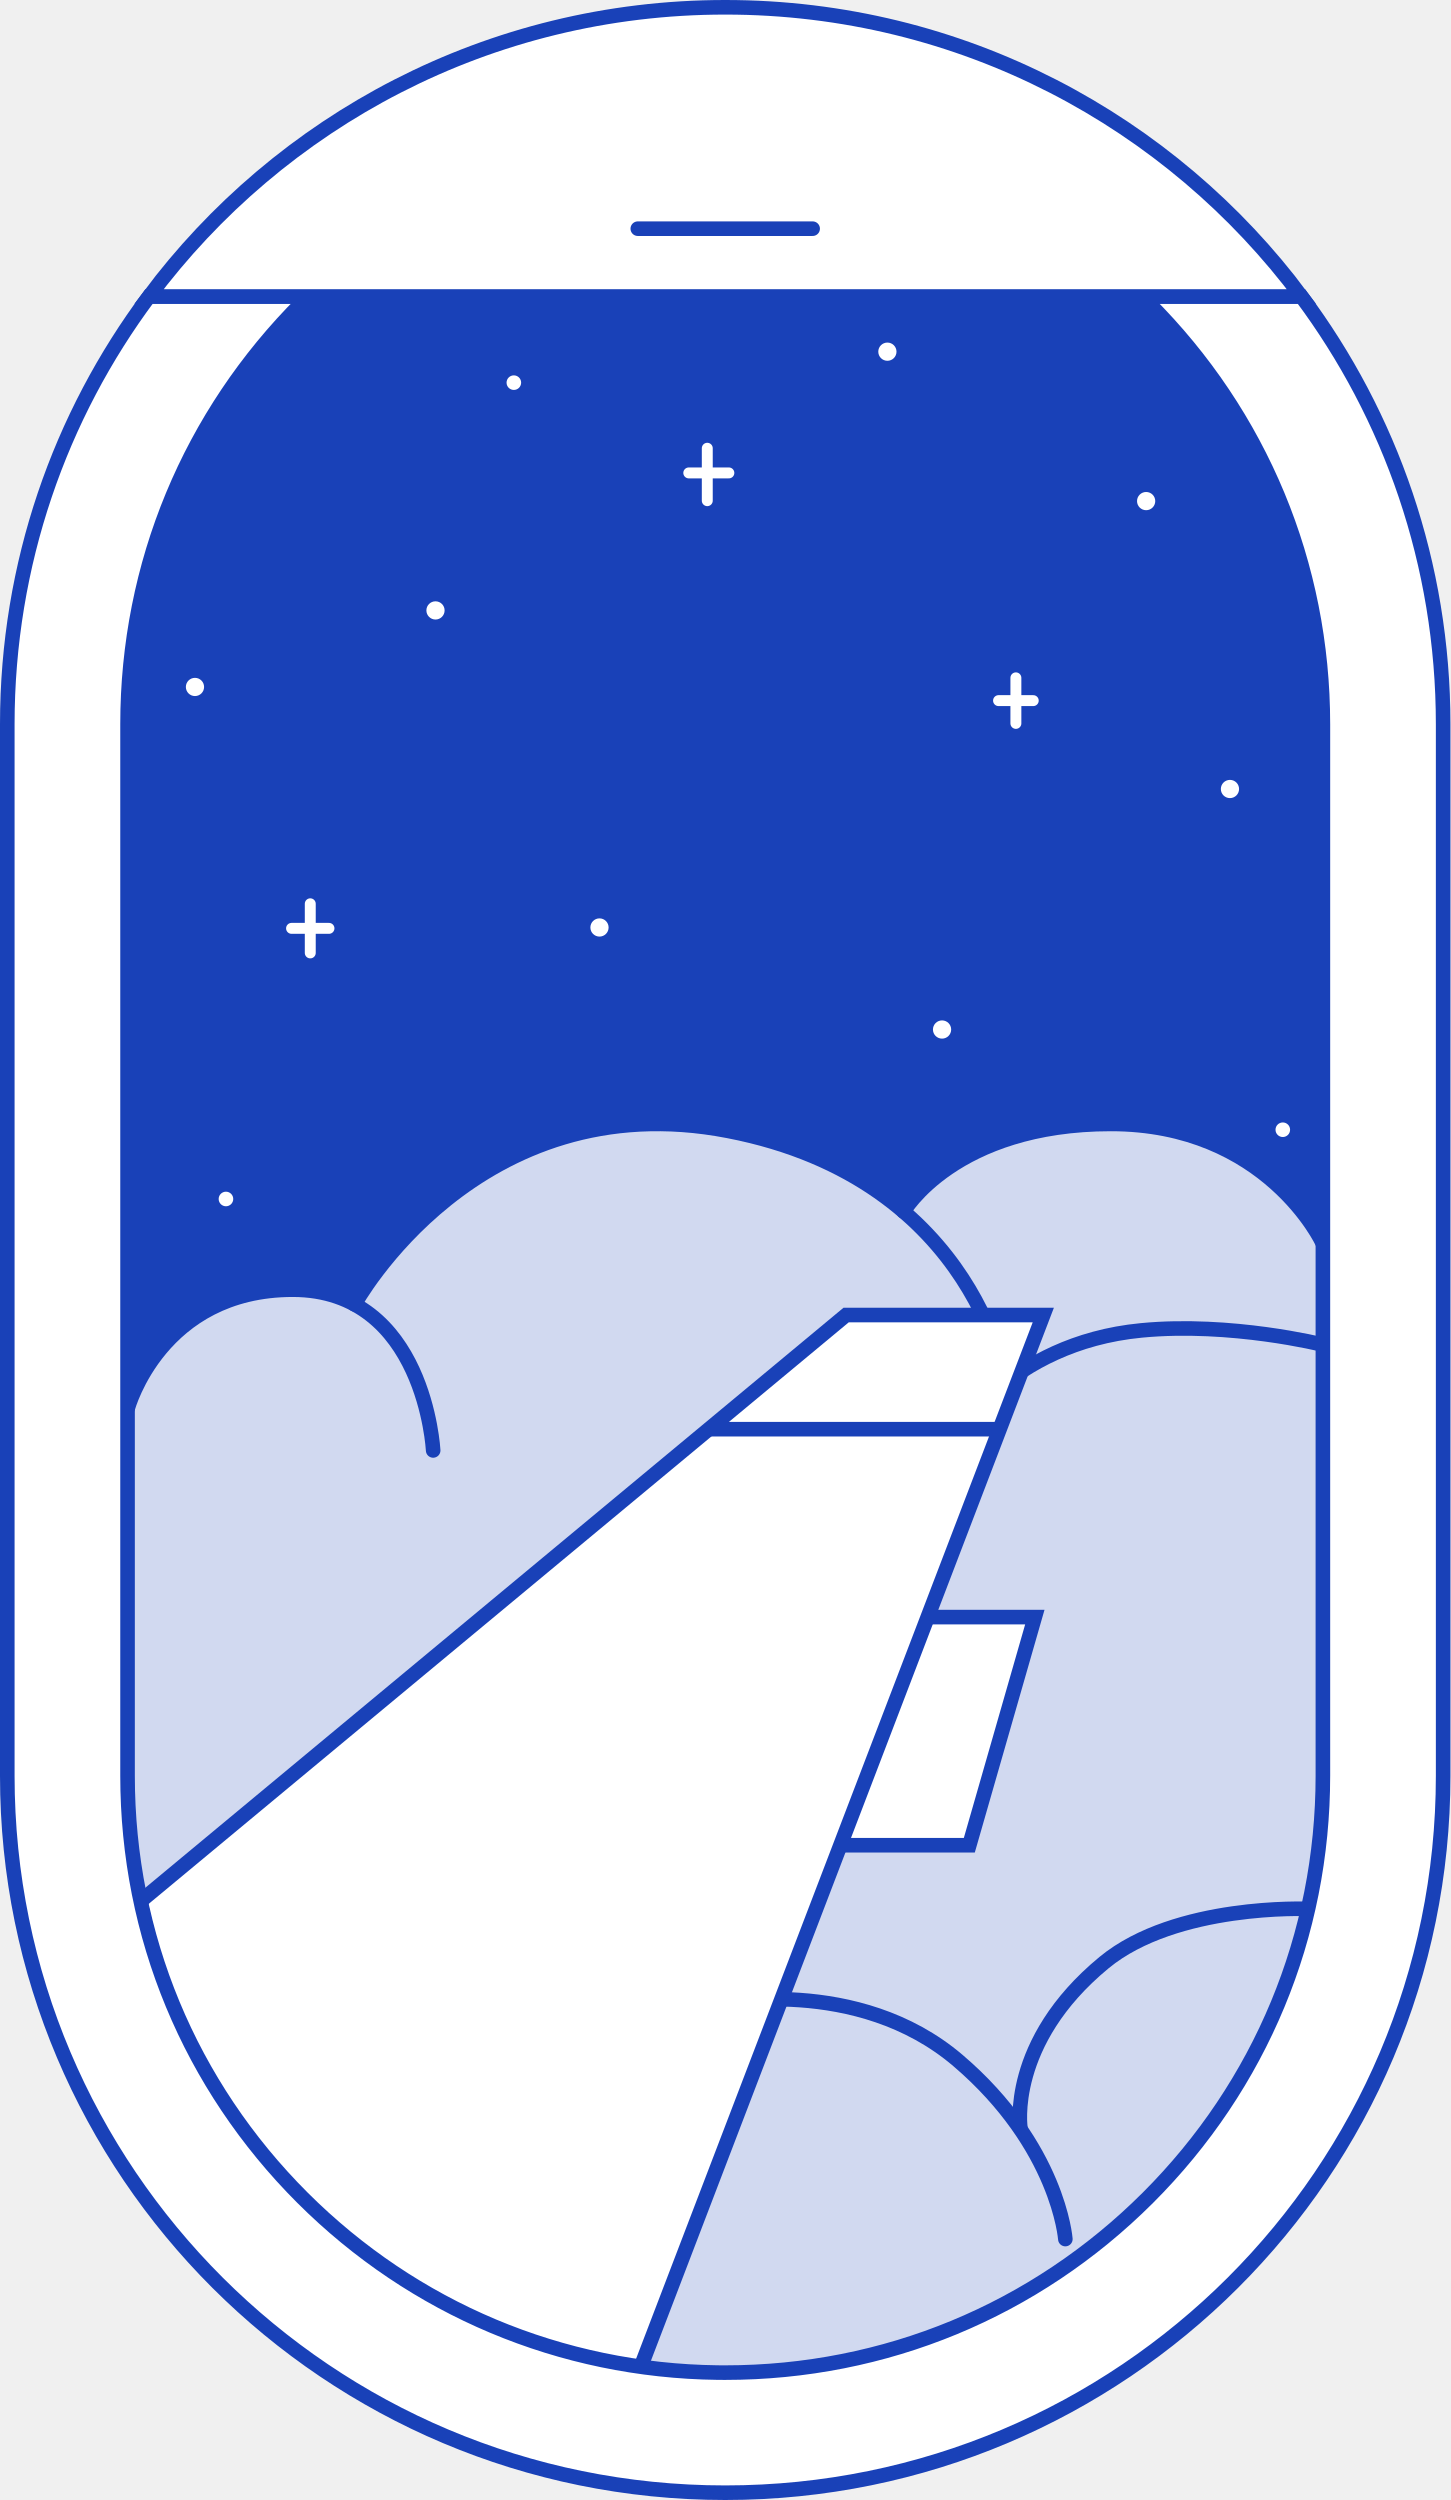
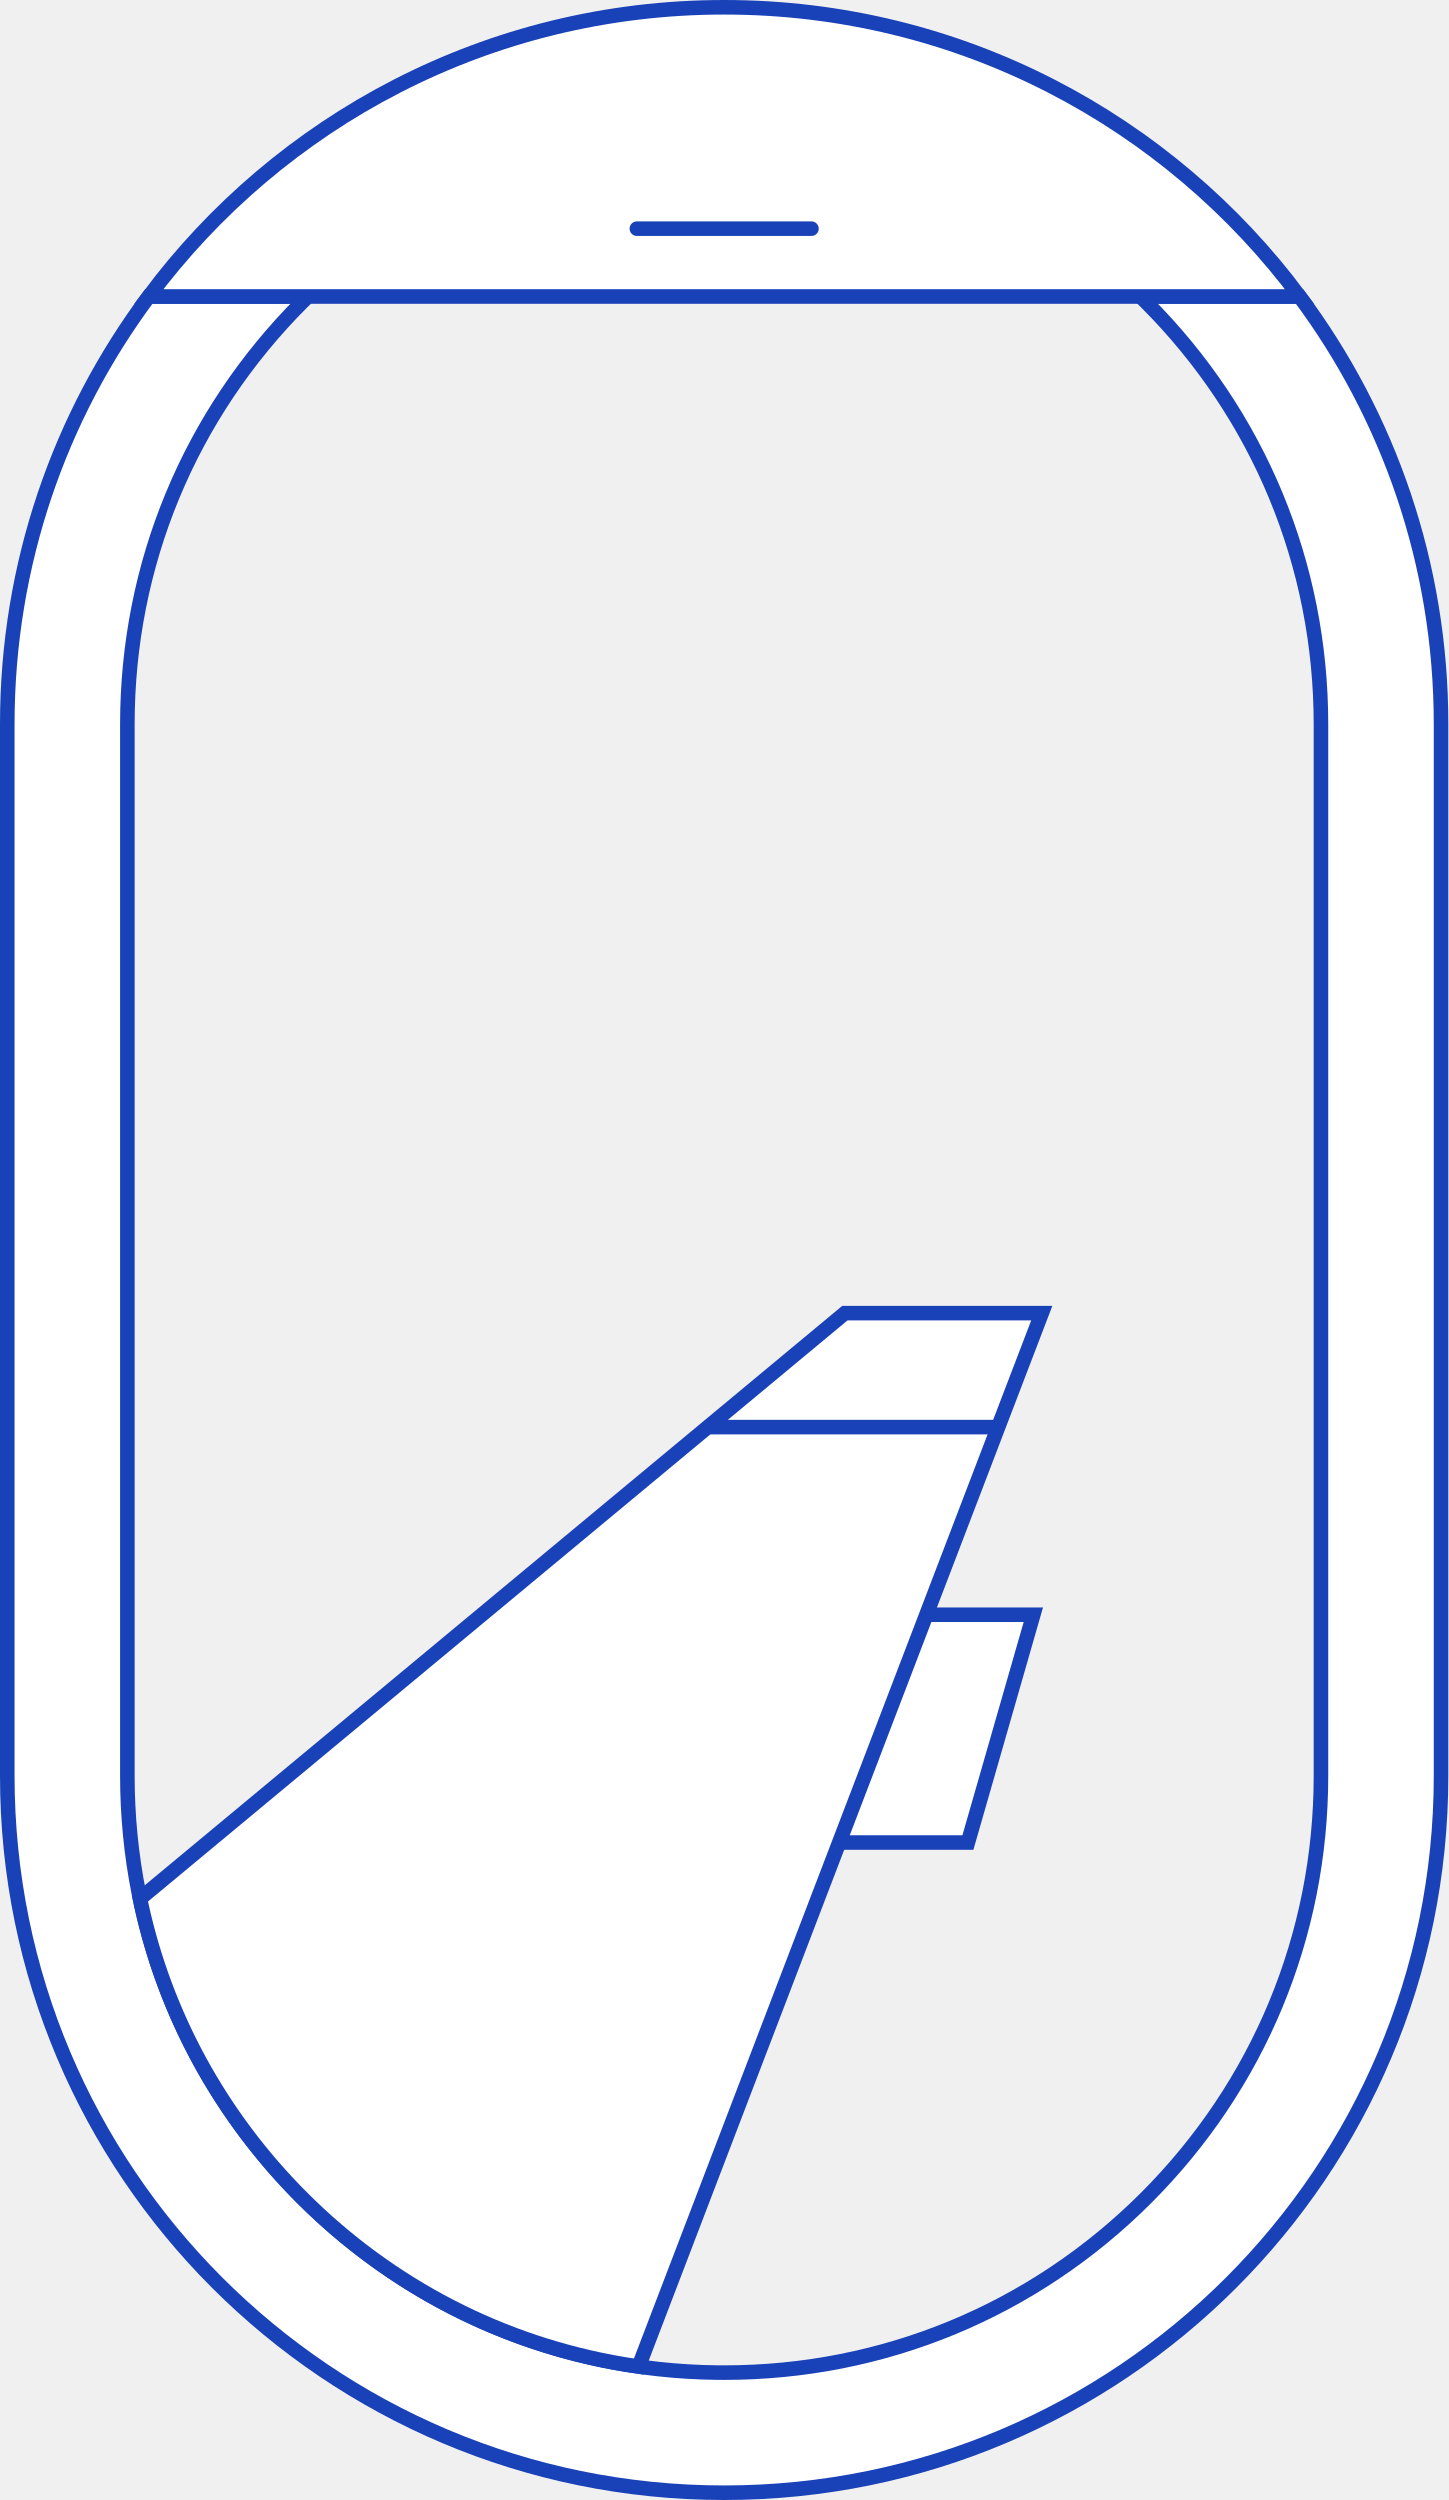
- <svg xmlns="http://www.w3.org/2000/svg" width="398" height="686" viewBox="0 0 398 686" fill="none">
-   <path d="M363 199V488C363 531.81 345.94 572.99 314.96 603.97C283.98 634.95 244.09 651.46 201.05 651.99H200.94C200.3 652 199.65 652 199 652C155.19 652 114.01 634.94 83.03 603.97C52.06 572.99 35 531.81 35 488V199C35 155.2 52.06 114.01 83.03 83.04C83.55 82.52 84.08 82 84.61 81.48H313.38C313.91 82 314.44 82.52 314.96 83.04C345.94 114.01 363 155.2 363 199Z" fill="white" />
-   <path d="M363.01 199V488C363.01 531.81 345.95 572.99 314.96 603.97C284.48 634.46 244.09 651.46 201.06 651.99H200.95C200.31 652 199.65 652 199.01 652C198.02 652 197.03 651.99 196.04 651.97C195.28 651.96 194.53 651.94 193.77 651.92C193.42 651.91 193.07 651.9 192.72 651.88C191.85 651.85 190.99 651.81 190.12 651.76C189.18 651.71 188.24 651.66 187.31 651.59C186.13 651.51 184.96 651.41 183.79 651.31C182.97 651.23 182.14 651.15 181.32 651.06C180.35 650.95 179.38 650.84 178.41 650.72C177.44 650.6 176.48 650.47 175.51 650.33C140.62 645.36 108.4 629.33 83.04 603.97C60.19 581.11 44.91 552.7 38.47 521.77C38.36 521.26 38.26 520.75 38.16 520.24C38.03 519.58 37.9 518.93 37.78 518.27C37.66 517.62 37.54 516.96 37.43 516.3C37.31 515.63 37.2 514.97 37.1 514.31C36.99 513.65 36.89 512.98 36.79 512.32C36.69 511.65 36.6 510.99 36.51 510.32C36.42 509.65 36.33 508.99 36.25 508.32C35.99 506.23 35.77 504.13 35.6 502.02C35.55 501.43 35.5 500.84 35.46 500.25C35.31 498.2 35.19 496.15 35.12 494.08C35.1 493.42 35.08 492.76 35.06 492.1C35.03 490.74 35.01 489.37 35.01 488V199C35.01 155.2 52.07 114.01 83.04 83.04C83.56 82.52 84.08 82 84.62 81.48H313.39C313.92 82 314.45 82.52 314.96 83.04C345.95 114.01 363.01 155.2 363.01 199Z" fill="#1941B8" fill-opacity="0.2" />
-   <path d="M35.1 386.28C35.1 386.28 44.03 353.89 80.33 353.89C116.63 353.89 118.86 398 118.86 398" stroke="#1941B8" stroke-width="4" stroke-linecap="round" stroke-linejoin="round" />
-   <path d="M276.34 381.25C276.34 381.25 269.08 323.73 199.84 310.33C130.6 296.93 97.3 357.92 97.3 357.92" stroke="#1941B8" stroke-width="4" stroke-linecap="round" stroke-linejoin="round" />
-   <path d="M362.9 341.05C362.9 341.05 347.82 308.41 304.82 308.41C261.82 308.41 247.95 332.46 247.95 332.46" stroke="#1941B8" stroke-width="4" stroke-linecap="round" stroke-linejoin="round" />
-   <path d="M362.9 368.97C362.9 368.97 337.87 362.7 313.2 365.06C276.34 368.59 261.27 395.21 261.27 395.21" stroke="#1941B8" stroke-width="4" stroke-linecap="round" stroke-linejoin="round" />
-   <path d="M358.82 523.8C358.82 523.8 322.65 522.29 302.95 538.54C276.29 560.53 280.01 584 280.01 584" stroke="#1941B8" stroke-width="4" stroke-linecap="round" stroke-linejoin="round" />
-   <path d="M196.91 549.93C196.91 549.93 235.23 541.82 262.86 565.4C290.49 588.98 292.33 614.4 292.33 614.4" stroke="#1941B8" stroke-width="4" stroke-linecap="round" stroke-linejoin="round" />
-   <path d="M84.61 81.48H313.38L322.92 91.02L334.1 105.96L345.32 124.76L353.42 143.51L358.78 161.76L362.23 182.97L363 205.09V244.51V339.54L348.11 322.29L334.02 314.37L315.25 309.09L295.16 308.84L272.69 313.94L259 320.38L251.18 328.26L248.74 331.28L235.47 322.84L218.49 314.52L189.44 308.41H170.76L154.95 312.01L139.54 318.14L126.29 326.28L115.9 334.92L108.89 342.16L99.3 354.64L97.73 356.13L89.52 354.94L76.99 353.24L58.83 357.58L48.31 365.67L42.44 372.2L38.45 378.46L36.58 379.74L35 369.21L35.48 352.99L35.73 323.52L35 199L38.42 171.15L40.97 154.88L45.83 140.15L53.36 123.43L62.51 107.99L74.09 92.71L84.61 81.48Z" fill="#1941B8" />
-   <path d="M53.5 191C54.881 191 56 189.881 56 188.5C56 187.119 54.881 186 53.5 186C52.119 186 51 187.119 51 188.5C51 189.881 52.119 191 53.5 191Z" fill="white" />
-   <path d="M164.5 257C165.881 257 167 255.881 167 254.5C167 253.119 165.881 252 164.5 252C163.119 252 162 253.119 162 254.5C162 255.881 163.119 257 164.5 257Z" fill="white" />
-   <path d="M119.5 170C120.881 170 122 168.881 122 167.5C122 166.119 120.881 165 119.5 165C118.119 165 117 166.119 117 167.5C117 168.881 118.119 170 119.5 170Z" fill="white" />
-   <path d="M314.5 140C315.881 140 317 138.881 317 137.5C317 136.119 315.881 135 314.5 135C313.119 135 312 136.119 312 137.5C312 138.881 313.119 140 314.5 140Z" fill="white" />
-   <path d="M258.5 285C259.881 285 261 283.881 261 282.5C261 281.119 259.881 280 258.5 280C257.119 280 256 281.119 256 282.5C256 283.881 257.119 285 258.5 285Z" fill="white" />
-   <path d="M352 312C353.105 312 354 311.105 354 310C354 308.895 353.105 308 352 308C350.895 308 350 308.895 350 310C350 311.105 350.895 312 352 312Z" fill="white" />
-   <path d="M62 331C63.105 331 64 330.105 64 329C64 327.895 63.105 327 62 327C60.895 327 60 327.895 60 329C60 330.105 60.895 331 62 331Z" fill="white" />
-   <path d="M243.5 99C244.881 99 246 97.881 246 96.5C246 95.119 244.881 94 243.5 94C242.119 94 241 95.119 241 96.5C241 97.881 242.119 99 243.5 99Z" fill="white" />
-   <path d="M337.5 219C338.881 219 340 217.881 340 216.5C340 215.119 338.881 214 337.5 214C336.119 214 335 215.119 335 216.5C335 217.881 336.119 219 337.5 219Z" fill="white" />
-   <path d="M141 107C142.105 107 143 106.105 143 105C143 103.895 142.105 103 141 103C139.895 103 139 103.895 139 105C139 106.105 139.895 107 141 107Z" fill="white" />
-   <path d="M80 254.741H90.27" stroke="white" stroke-width="3" stroke-miterlimit="10" stroke-linecap="round" />
-   <path d="M85.138 248V261.482" stroke="white" stroke-width="3" stroke-miterlimit="10" stroke-linecap="round" />
-   <path d="M189 129.769H200" stroke="white" stroke-width="3" stroke-miterlimit="10" stroke-linecap="round" />
-   <path d="M194.077 123V137.385" stroke="white" stroke-width="3" stroke-miterlimit="10" stroke-linecap="round" />
-   <path d="M274 192.25H283.522" stroke="white" stroke-width="3" stroke-miterlimit="10" stroke-linecap="round" />
-   <path d="M278.759 186V198.5" stroke="white" stroke-width="3" stroke-miterlimit="10" stroke-linecap="round" />
+ <svg xmlns="http://www.w3.org/2000/svg" width="398" height="687" viewBox="0 0 398 687" fill="none">
+   <path d="M357.12 81.48H313.38C313.91 82 314.44 82.52 314.96 83.04C345.94 114.01 363 155.2 363 199V488C363 531.81 345.94 572.99 314.96 603.97C283.99 634.94 242.81 652 199 652C198.35 652 197.71 652 197.06 651.99H196.95C153.91 651.46 113.53 634.46 83.03 603.97C52.06 572.99 35 531.81 35 488V199C35 155.2 52.06 114.01 83.03 83.04C83.55 82.52 84.08 82 84.61 81.48H40.88C16.45 114.29 2 154.96 2 199V488C2 596.8 90.2 685 199 685C253.4 685 302.65 662.95 338.3 627.3C373.95 591.65 396 542.4 396 488V199C396 154.96 381.55 114.29 357.12 81.48Z" fill="white" stroke="#1941B8" stroke-width="4" stroke-miterlimit="10" />
+   <path d="M357.12 81.48H40.88C76.79 33.24 134.24 2 199 2C263.76 2 321.21 33.24 357.12 81.48Z" fill="white" stroke="#1941B8" stroke-width="4" stroke-miterlimit="10" />
+   <path d="M175.01 62.84H222.99" stroke="#1941B8" stroke-width="4" stroke-miterlimit="10" stroke-linecap="round" />
  <path d="M253.36 443.73H283.96L265.98 506.33H230.24" fill="white" />
  <path d="M253.36 443.73H283.96L265.98 506.33H230.24" stroke="#1941B8" stroke-width="4" stroke-miterlimit="10" />
-   <path d="M286.28 360.85L175.5 650.33C174.11 650.14 172.73 649.93 171.35 649.69C138.06 644.08 107.38 628.32 83.03 603.97C60.58 581.51 45.44 553.69 38.81 523.39C38.69 522.85 38.57 522.31 38.46 521.77L194.48 392.17L232.17 360.85H286.28Z" fill="white" stroke="#1941B8" stroke-width="4" stroke-miterlimit="10" />
+   <path d="M286.28 360.85L175.5 650.33C174.11 650.14 172.73 649.93 171.35 649.69C138.06 644.08 107.38 628.32 83.03 603.97C60.58 581.51 45.44 553.69 38.81 523.39C38.69 522.85 38.57 522.31 38.46 521.77L194.48 392.17L232.17 360.85H286.28V360.85Z" fill="white" stroke="#1941B8" stroke-width="4" stroke-miterlimit="10" />
  <path d="M194.48 392.17H274.05" stroke="#1941B8" stroke-width="4" stroke-miterlimit="10" />
-   <path d="M357.12 81.364H313.38C313.91 81.883 314.44 82.402 314.96 82.921C345.94 113.846 363 154.976 363 198.712V487.288C363 531.034 345.94 572.154 314.96 603.089C283.98 634.023 242.81 651.048 199 651.048C198.35 651.048 197.71 651.048 197.06 651.038H196.95C153.91 650.509 113.53 633.534 83.03 603.089C52.06 572.154 35 531.034 35 487.288V198.712C35 154.976 52.06 113.846 83.03 82.921C83.55 82.402 84.08 81.883 84.61 81.364H40.88C16.45 114.126 2 154.736 2 198.712V487.288C2 595.929 90.2 684 199 684C253.4 684 302.65 661.982 338.3 626.385C373.95 590.787 396 541.609 396 487.288V198.712C396 154.736 381.55 114.126 357.12 81.364Z" fill="white" stroke="#1941B8" stroke-width="4" stroke-miterlimit="10" />
-   <path d="M357.12 81.364H40.88C76.79 33.194 134.24 2 199 2C263.76 2 321.21 33.194 357.12 81.364Z" fill="white" stroke="#1941B8" stroke-width="4" stroke-miterlimit="10" />
-   <path d="M175.01 62.751H222.99" stroke="#1941B8" stroke-width="4" stroke-miterlimit="10" stroke-linecap="round" />
</svg>
